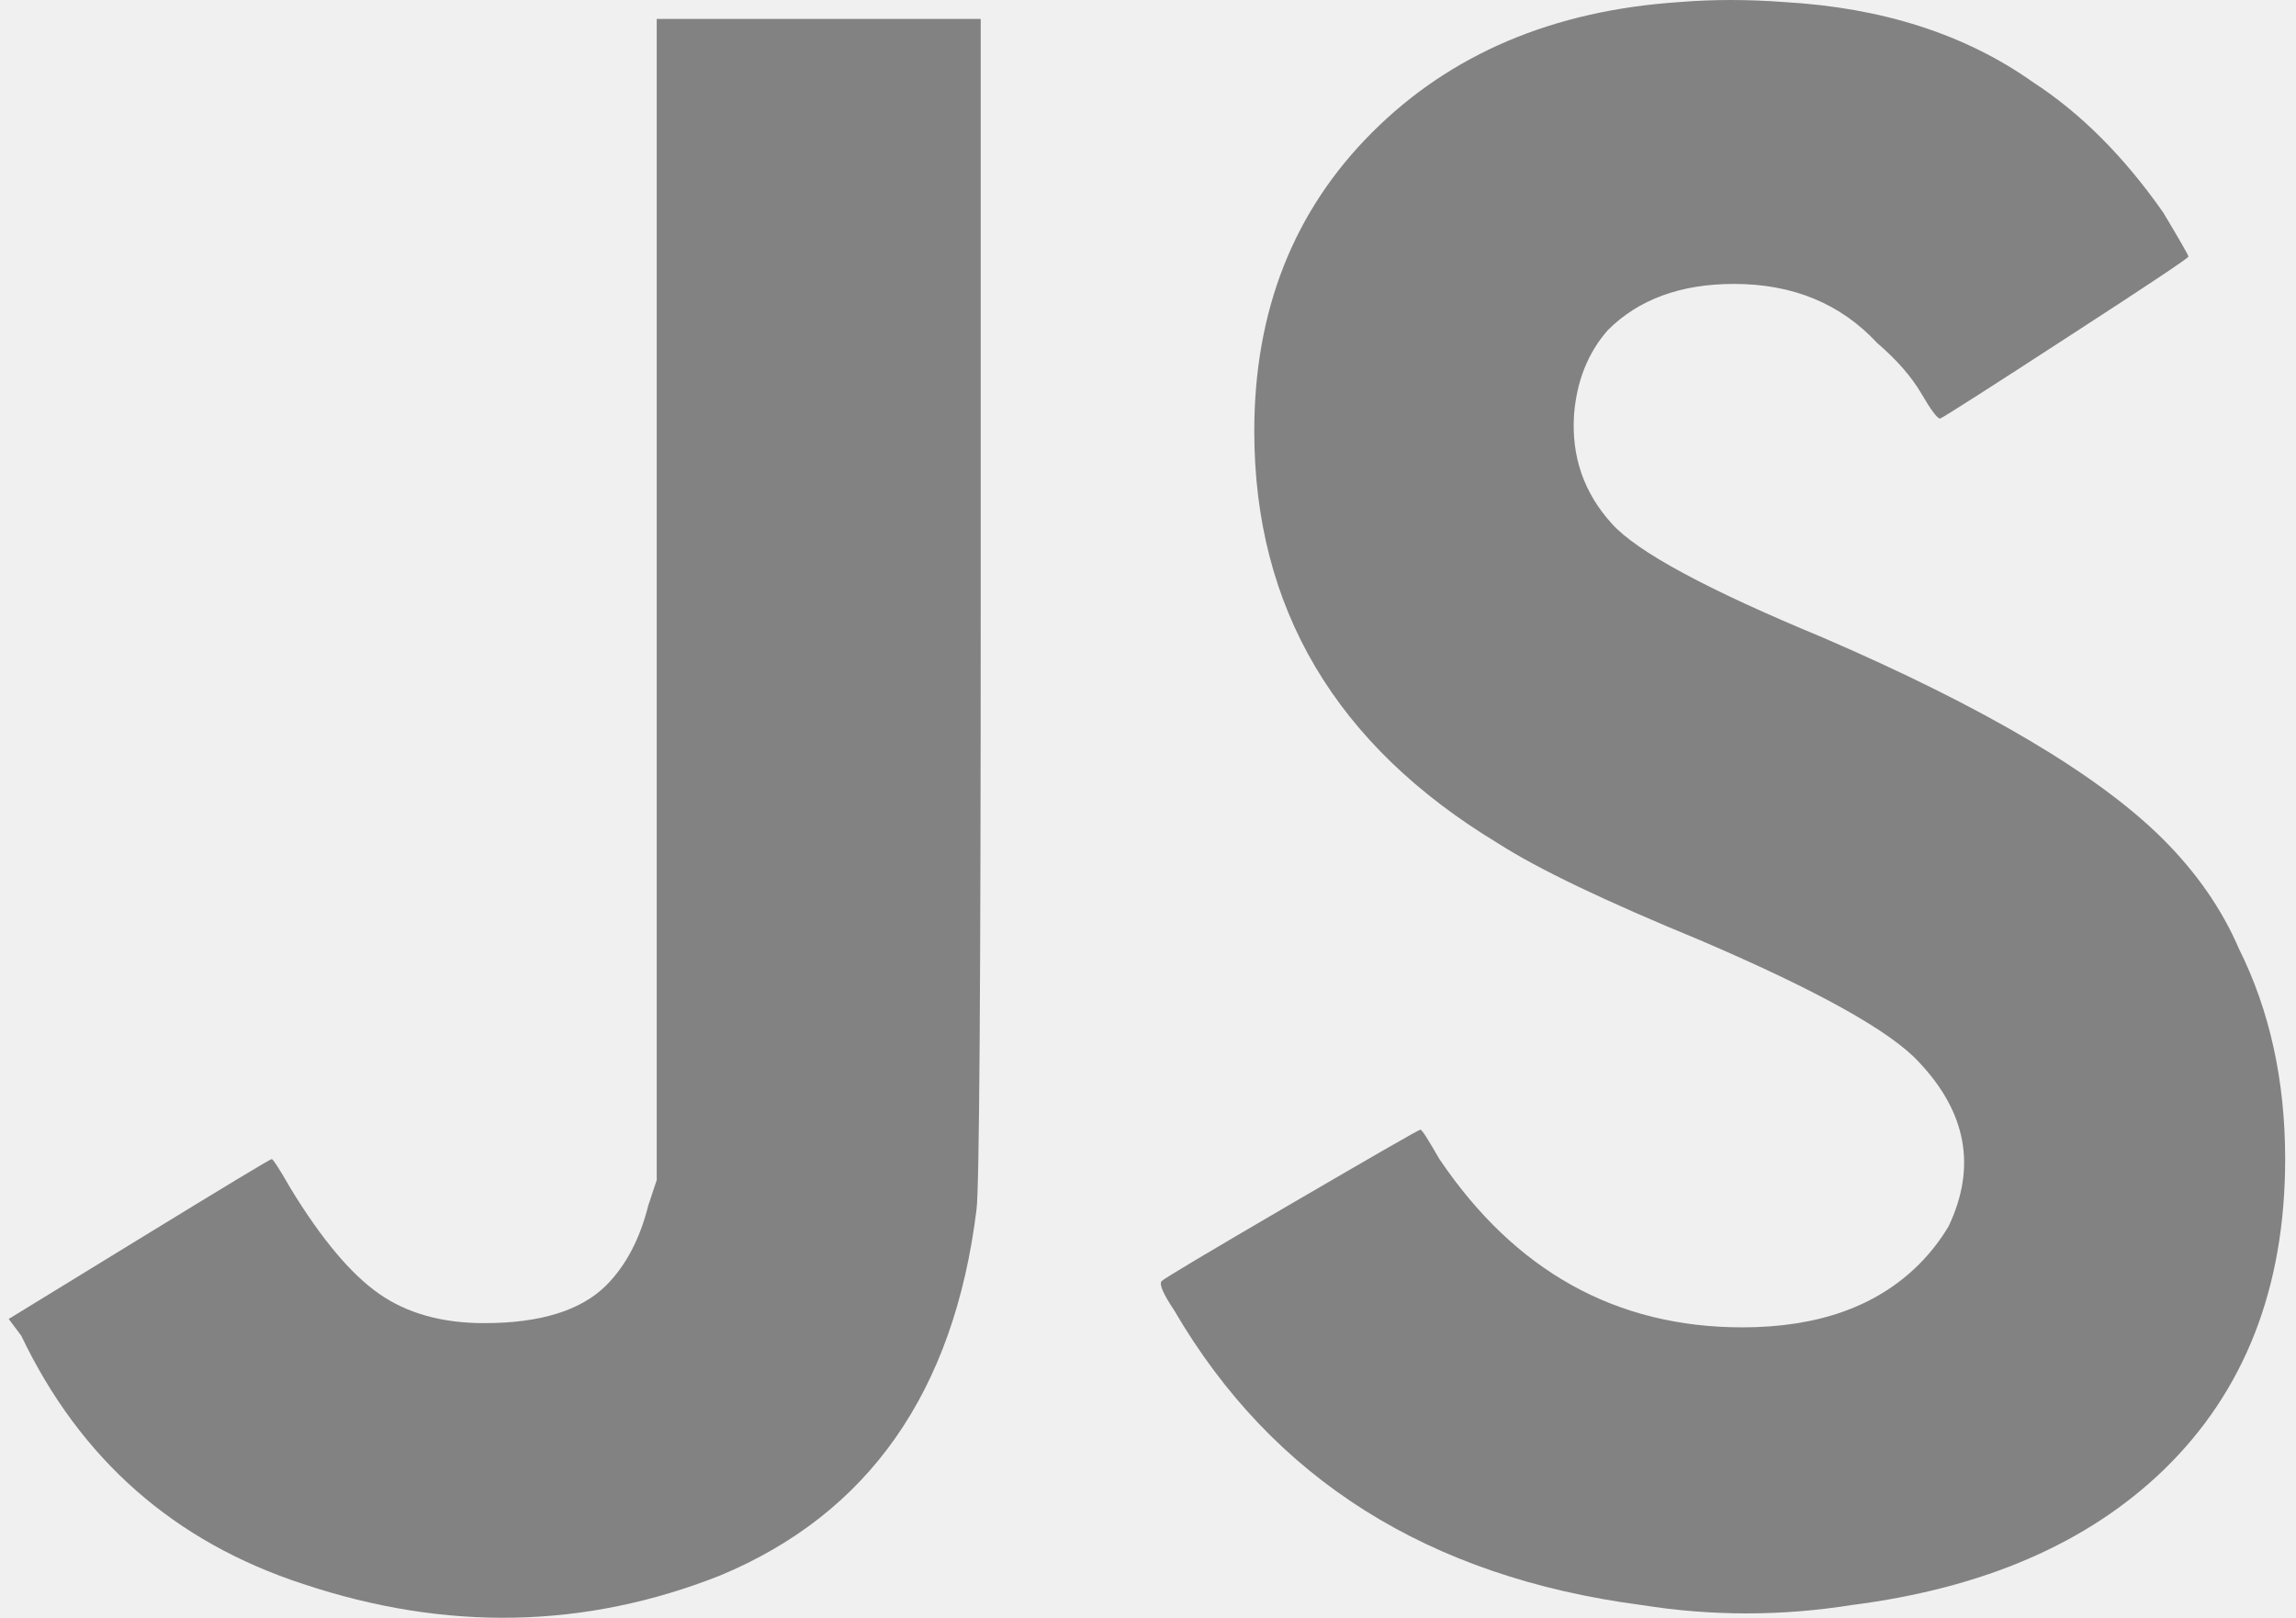
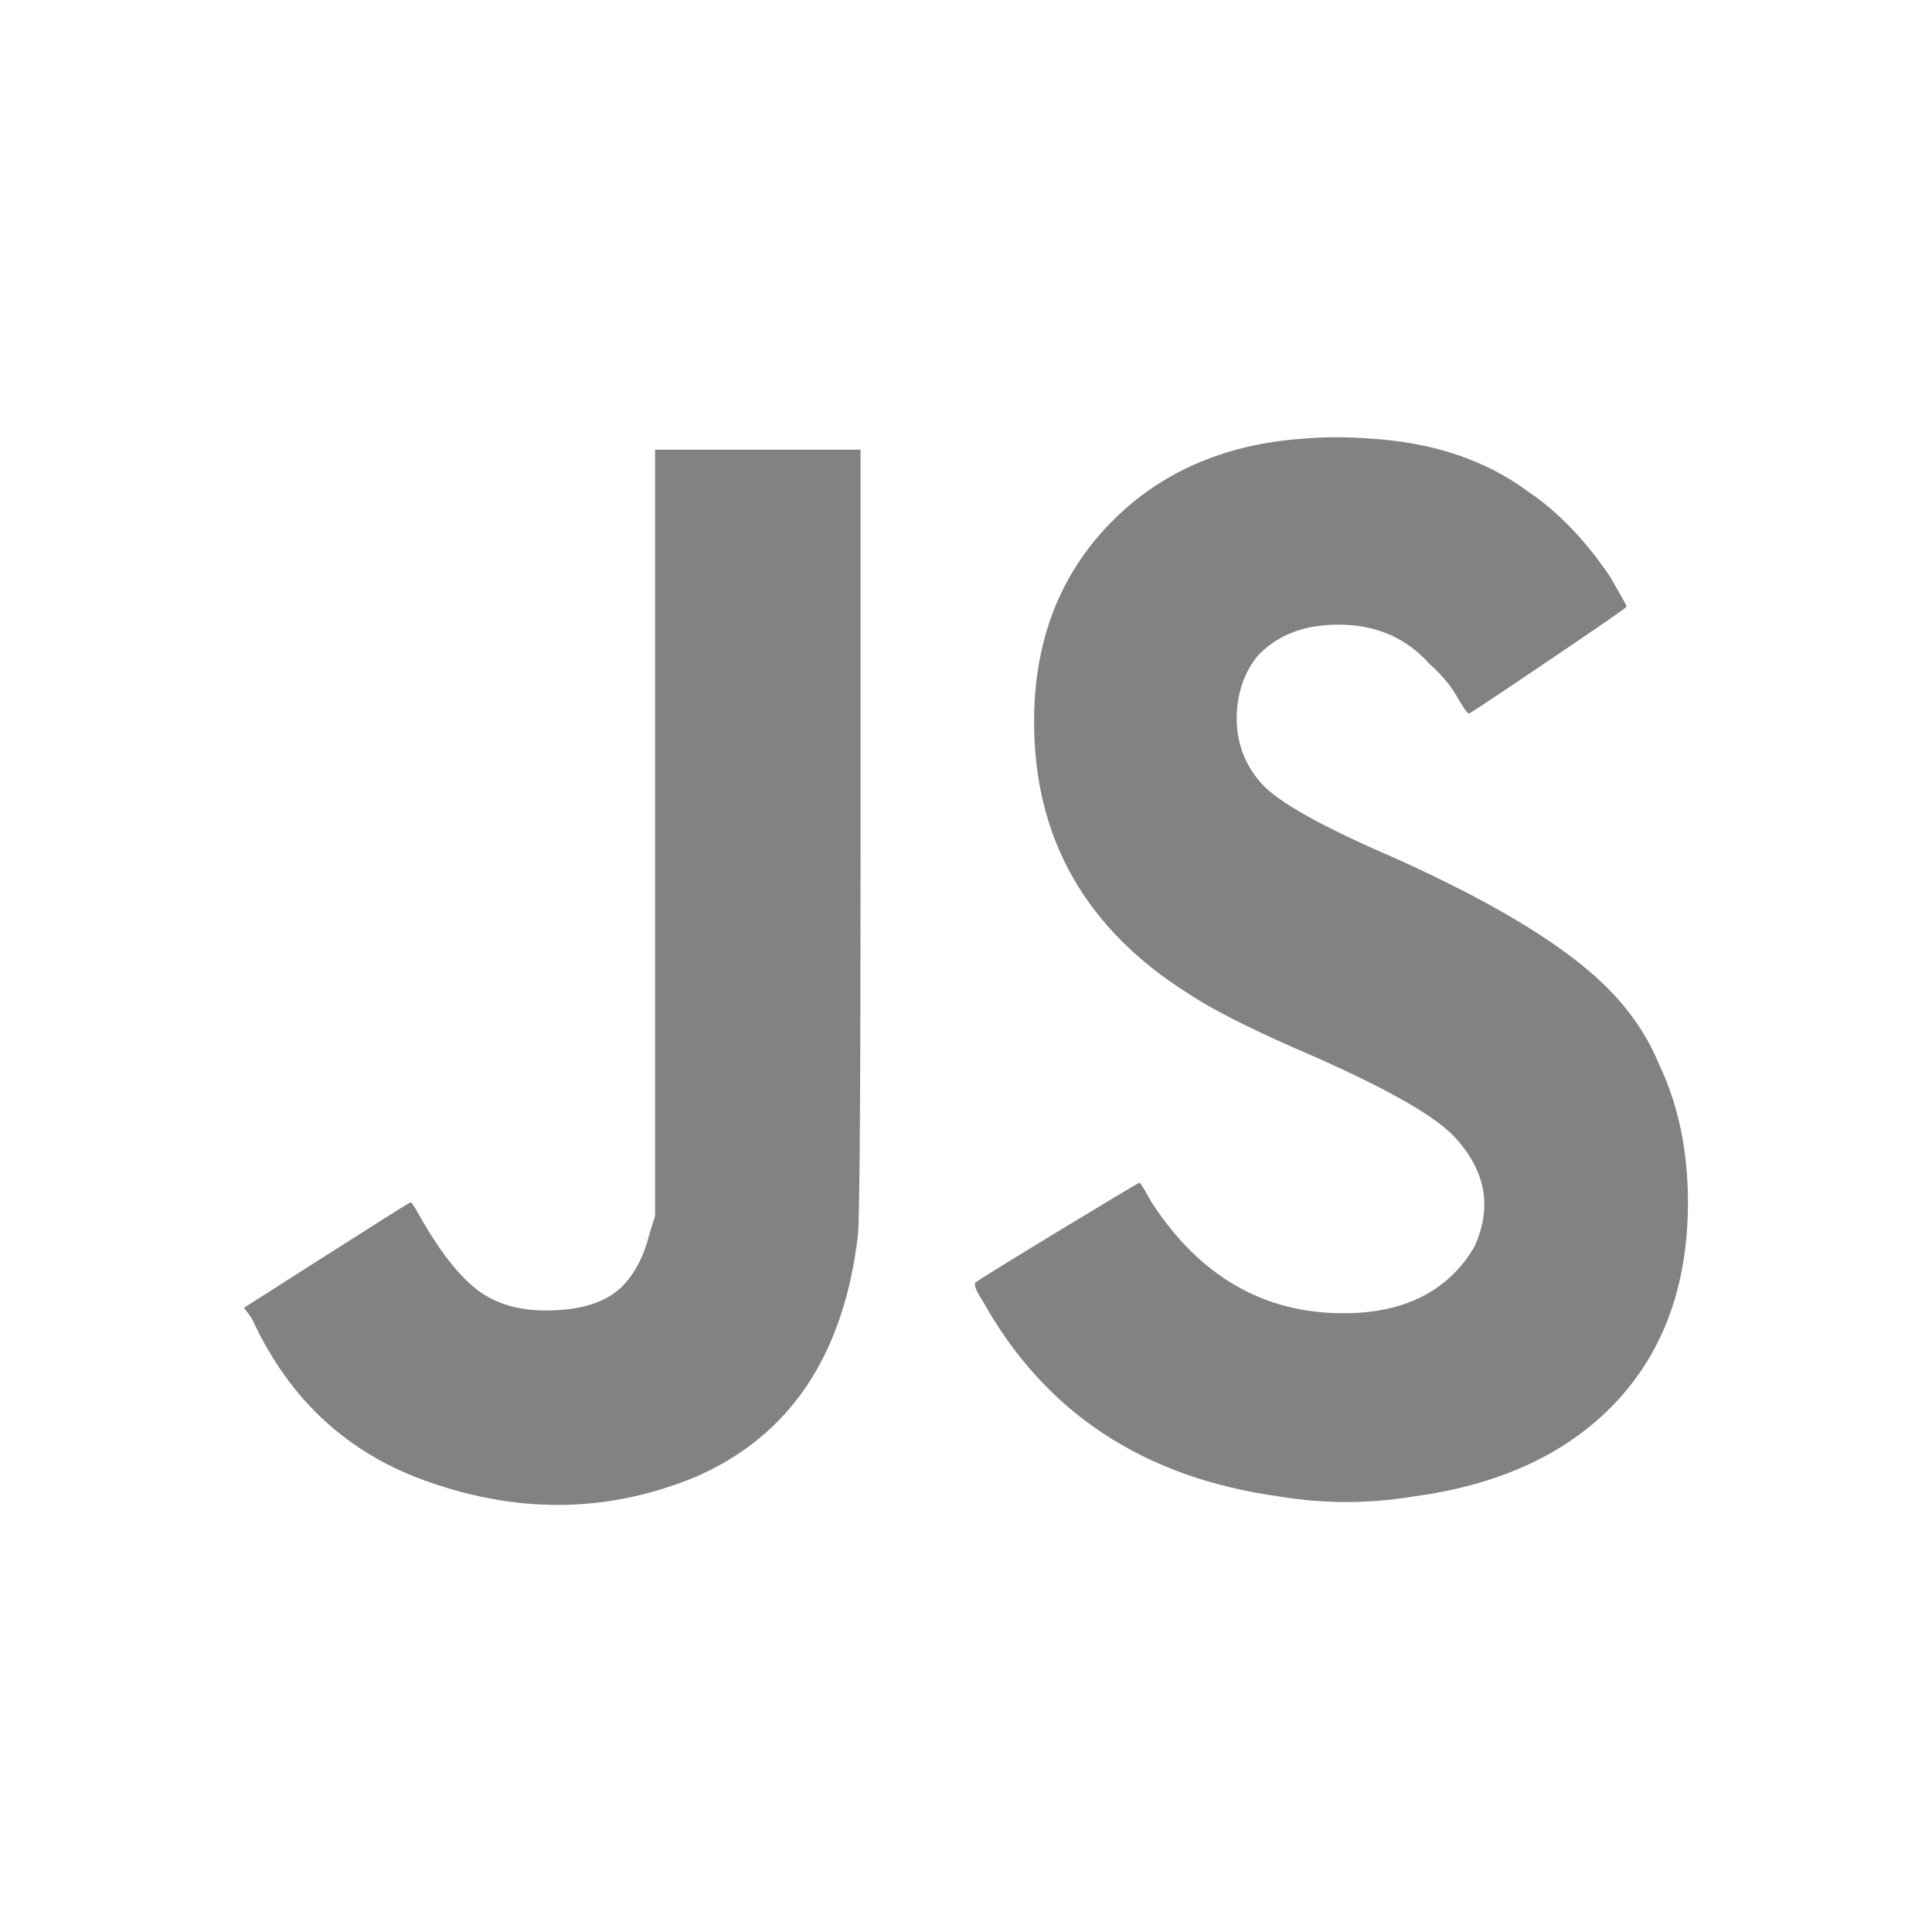
- <svg xmlns="http://www.w3.org/2000/svg" xmlns:xlink="http://www.w3.org/1999/xlink" width="149" height="105" viewBox="0 0 149 105" version="1.1">
-   <g id="Canvas" transform="translate(-306 -600)">
-     <g id="js">
-       <g id="Group">
-         <g id="Vector">
-           <use xlink:href="#path0_fill" transform="translate(306.565 601.226)" fill="#828282" />
-         </g>
-         <g id="Vector">
-           <use xlink:href="#path1_fill" transform="translate(381.333 600)" fill="#828282" />
+ <svg xmlns="http://www.w3.org/2000/svg" xmlns:xlink="http://www.w3.org/1999/xlink" width="190" height="190" viewBox="0 0 190 190" version="1.1">
+   <g id="Canvas" transform="translate(-801 -518)">
+     <g id="Group">
+       <g id="Rectangle 12">
+         <use xlink:href="#path0_fill" transform="translate(801 518)" fill="#FFFFFF" />
+       </g>
+       <g id="js">
+         <g id="Group">
+           <g id="Vector">
+             <use xlink:href="#path1_fill" transform="translate(825 562.226)" fill="#828282" />
+           </g>
+           <g id="Vector">
+             <use xlink:href="#path2_fill" transform="translate(896.867 561)" fill="#828282" />
+           </g>
        </g>
      </g>
    </g>
  </g>
  <defs>
-     <path id="path0_fill" d="M 42.053 75.368L 41.508 77.005C 40.962 79.191 40.048 80.923 38.778 82.196C 37.138 83.833 34.497 84.651 30.858 84.651C 28.127 84.651 25.85 84.017 24.029 82.741C 22.207 81.469 20.296 79.191 18.296 75.913C 17.565 74.642 17.156 74.003 17.068 74.003C 16.973 74.003 14.106 75.735 8.465 79.191L -1.37668e-06 84.38L 0.817 85.472C 4.642 93.484 10.739 98.853 19.115 101.584C 28.399 104.678 37.41 104.493 46.15 101.038C 55.797 97.031 61.348 89.115 62.806 77.28C 62.986 76.007 63.079 62.806 63.079 37.685L 63.079 -3.18166e-06L 52.429 -3.18166e-06L 42.053 -3.18166e-06L 42.053 37.685L 42.053 75.368Z" />
-     <path id="path1_fill" d="M 13.709 8.598C 8.611 13.696 6.064 20.16 6.064 27.984C 6.064 39.454 11.341 48.376 21.9 54.747C 24.447 56.386 28.817 58.481 35.009 61.028C 42.654 64.304 47.387 66.947 49.209 68.948C 52.302 72.224 52.937 75.774 51.12 79.596C 50.573 80.51 49.933 81.329 49.209 82.054C 46.477 84.786 42.654 86.151 37.739 86.151C 29.549 86.151 22.993 82.51 18.078 75.228C 17.347 73.956 16.939 73.316 16.85 73.316C 16.756 73.316 13.981 74.912 8.519 78.096C 3.058 81.284 0.232 82.967 0.055 83.147C -0.128 83.33 0.144 83.966 0.874 85.058C 7.244 95.981 17.347 102.353 31.185 104.173C 35.734 104.898 40.285 104.898 44.839 104.173C 53.392 103.082 60.131 100.166 65.045 95.436C 70.322 90.34 72.964 83.603 72.964 75.228C 72.964 70.135 71.962 65.58 69.962 61.574C 68.867 59.026 67.231 56.658 65.045 54.473C 60.855 50.289 53.483 45.92 42.929 41.366C 35.46 38.273 30.911 35.816 29.272 33.994C 27.453 31.993 26.634 29.626 26.816 26.894C 26.995 24.709 27.724 22.892 29.001 21.434C 31 19.431 33.734 18.428 37.193 18.428C 41.015 18.428 44.109 19.705 46.478 22.253C 47.749 23.344 48.704 24.436 49.346 25.53C 49.982 26.622 50.391 27.169 50.574 27.169C 50.938 26.99 53.715 25.215 58.902 21.844C 64.092 18.479 66.686 16.749 66.686 16.654C 66.686 16.565 66.139 15.61 65.047 13.788C 62.497 10.147 59.676 7.328 56.583 5.323C 52.214 2.23 46.841 0.502 40.473 0.135C 38.103 -0.045 35.83 -0.045 33.644 0.135C 25.45 0.679 18.802 3.503 13.709 8.598Z" />
+     <path id="path0_fill" d="M 0 0L 190 0L 190 190L 0 190L 0 0Z" />
+     <path id="path1_fill" d="M 40.421 75.368L 39.898 77.005C 39.373 79.191 38.494 80.923 37.274 82.196C 35.698 83.833 33.159 84.651 29.661 84.651C 27.036 84.651 24.847 84.017 23.097 82.741C 21.345 81.469 19.509 79.191 17.586 75.913C 16.884 74.642 16.491 74.003 16.406 74.003C 16.314 74.003 13.559 75.735 8.136 79.191L -1.32327e-06 84.38L 0.785 85.472C 4.462 93.484 10.323 98.853 18.373 101.584C 27.297 104.678 35.959 104.493 44.359 101.038C 53.633 97.031 58.968 89.115 60.369 77.28C 60.542 76.007 60.632 62.806 60.632 37.685L 60.632 -3.18166e-06L 50.395 -3.18166e-06L 40.421 -3.18166e-06L 40.421 37.685L 40.421 75.368Z" />
+     <path id="path2_fill" d="M 13.177 8.598C 8.277 13.696 5.829 20.16 5.829 27.984C 5.829 39.454 10.901 48.376 21.05 54.747C 23.499 56.386 27.699 58.481 33.651 61.028C 40.999 64.304 45.548 66.947 47.3 68.948C 50.273 72.224 50.884 75.774 49.137 79.596C 48.611 80.51 47.996 81.329 47.3 82.054C 44.675 84.786 40.999 86.151 36.275 86.151C 28.403 86.151 22.101 82.51 17.376 75.228C 16.674 73.956 16.282 73.316 16.196 73.316C 16.106 73.316 13.438 74.912 8.189 78.096C 2.939 81.284 0.223 82.967 0.053 83.147C -0.123 83.33 0.138 83.966 0.841 85.058C 6.963 95.981 16.674 102.353 29.975 104.173C 34.348 104.898 38.722 104.898 43.099 104.173C 51.32 103.082 57.798 100.166 62.522 95.436C 67.594 90.34 70.133 83.603 70.133 75.228C 70.133 70.135 69.17 65.58 67.248 61.574C 66.195 59.026 64.622 56.658 62.522 54.473C 58.494 50.289 51.408 45.92 41.263 41.366C 34.085 38.273 29.712 35.816 28.137 33.994C 26.388 31.993 25.601 29.626 25.776 26.894C 25.947 24.709 26.649 22.892 27.875 21.434C 29.798 19.431 32.425 18.428 35.75 18.428C 39.424 18.428 42.398 19.705 44.675 22.253C 45.896 23.344 46.815 24.436 47.431 25.53C 48.043 26.622 48.436 27.169 48.612 27.169C 48.961 26.99 51.632 25.215 56.617 21.844C 61.605 18.479 64.099 16.749 64.099 16.654C 64.099 16.565 63.573 15.61 62.524 13.788C 60.072 10.147 57.361 7.328 54.388 5.323C 50.188 2.23 45.024 0.502 38.903 0.135C 36.625 -0.045 34.44 -0.045 32.339 0.135C 24.462 0.679 18.073 3.503 13.177 8.598Z" />
  </defs>
</svg>
